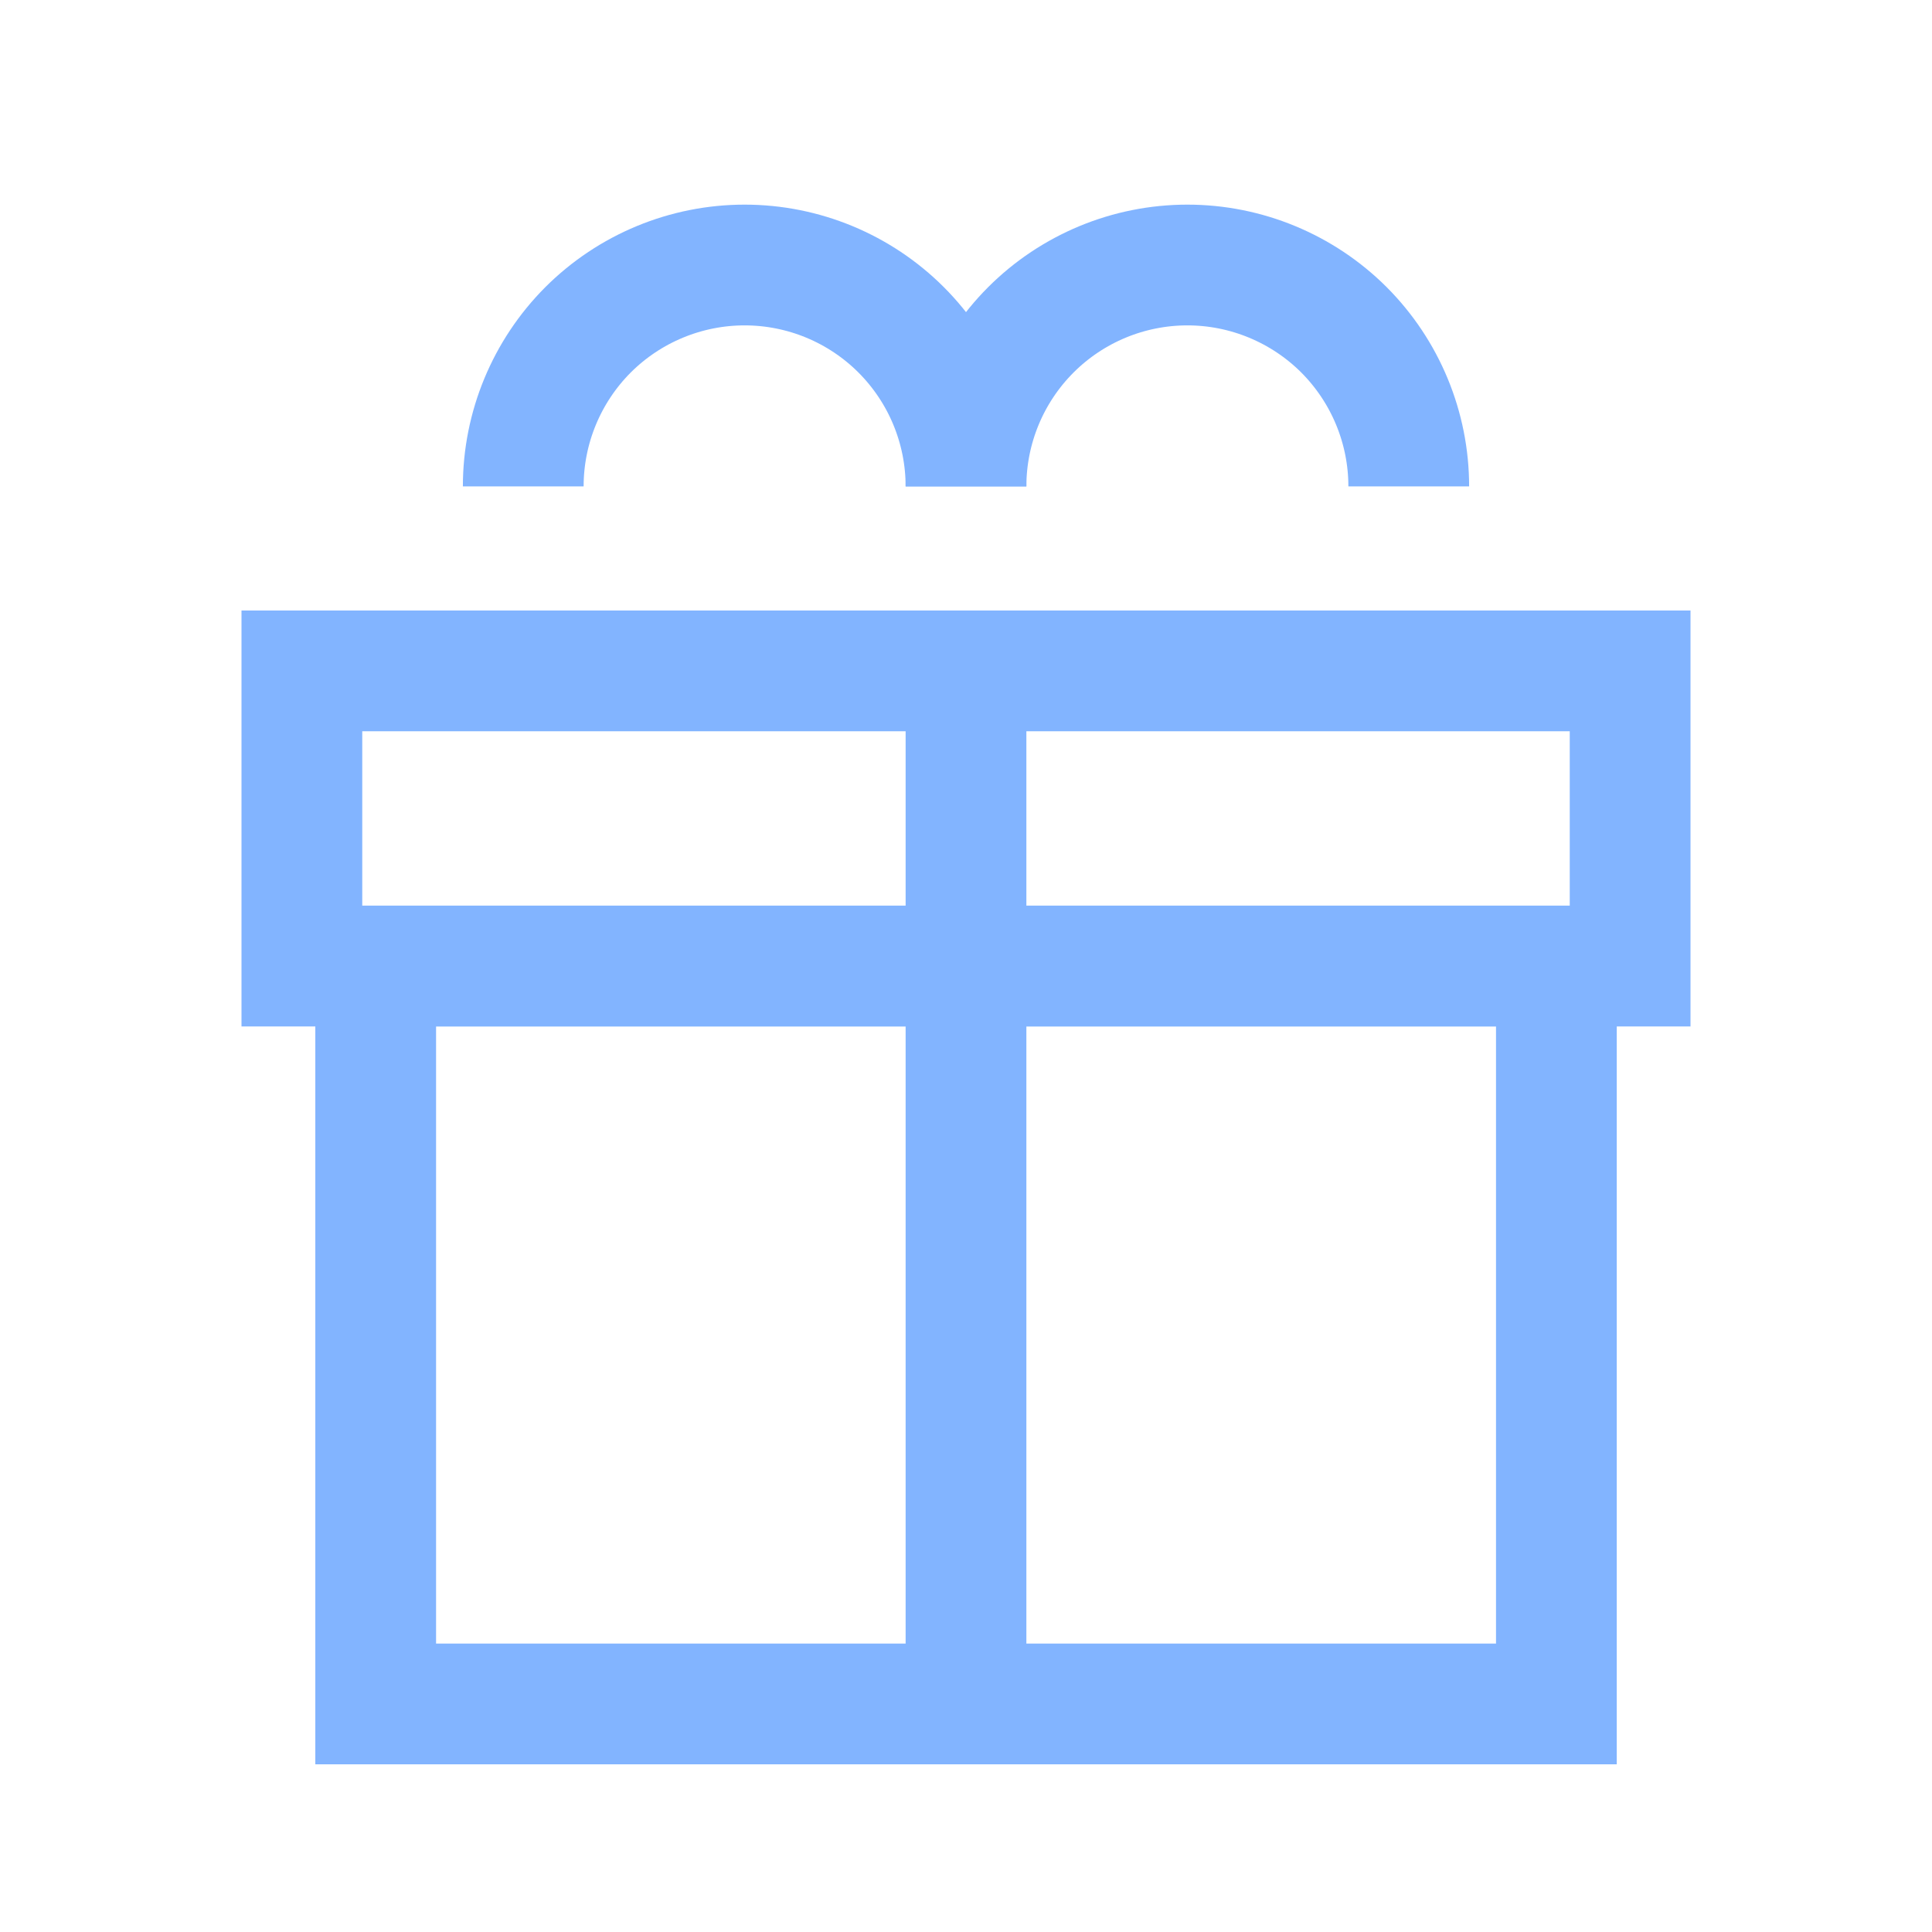
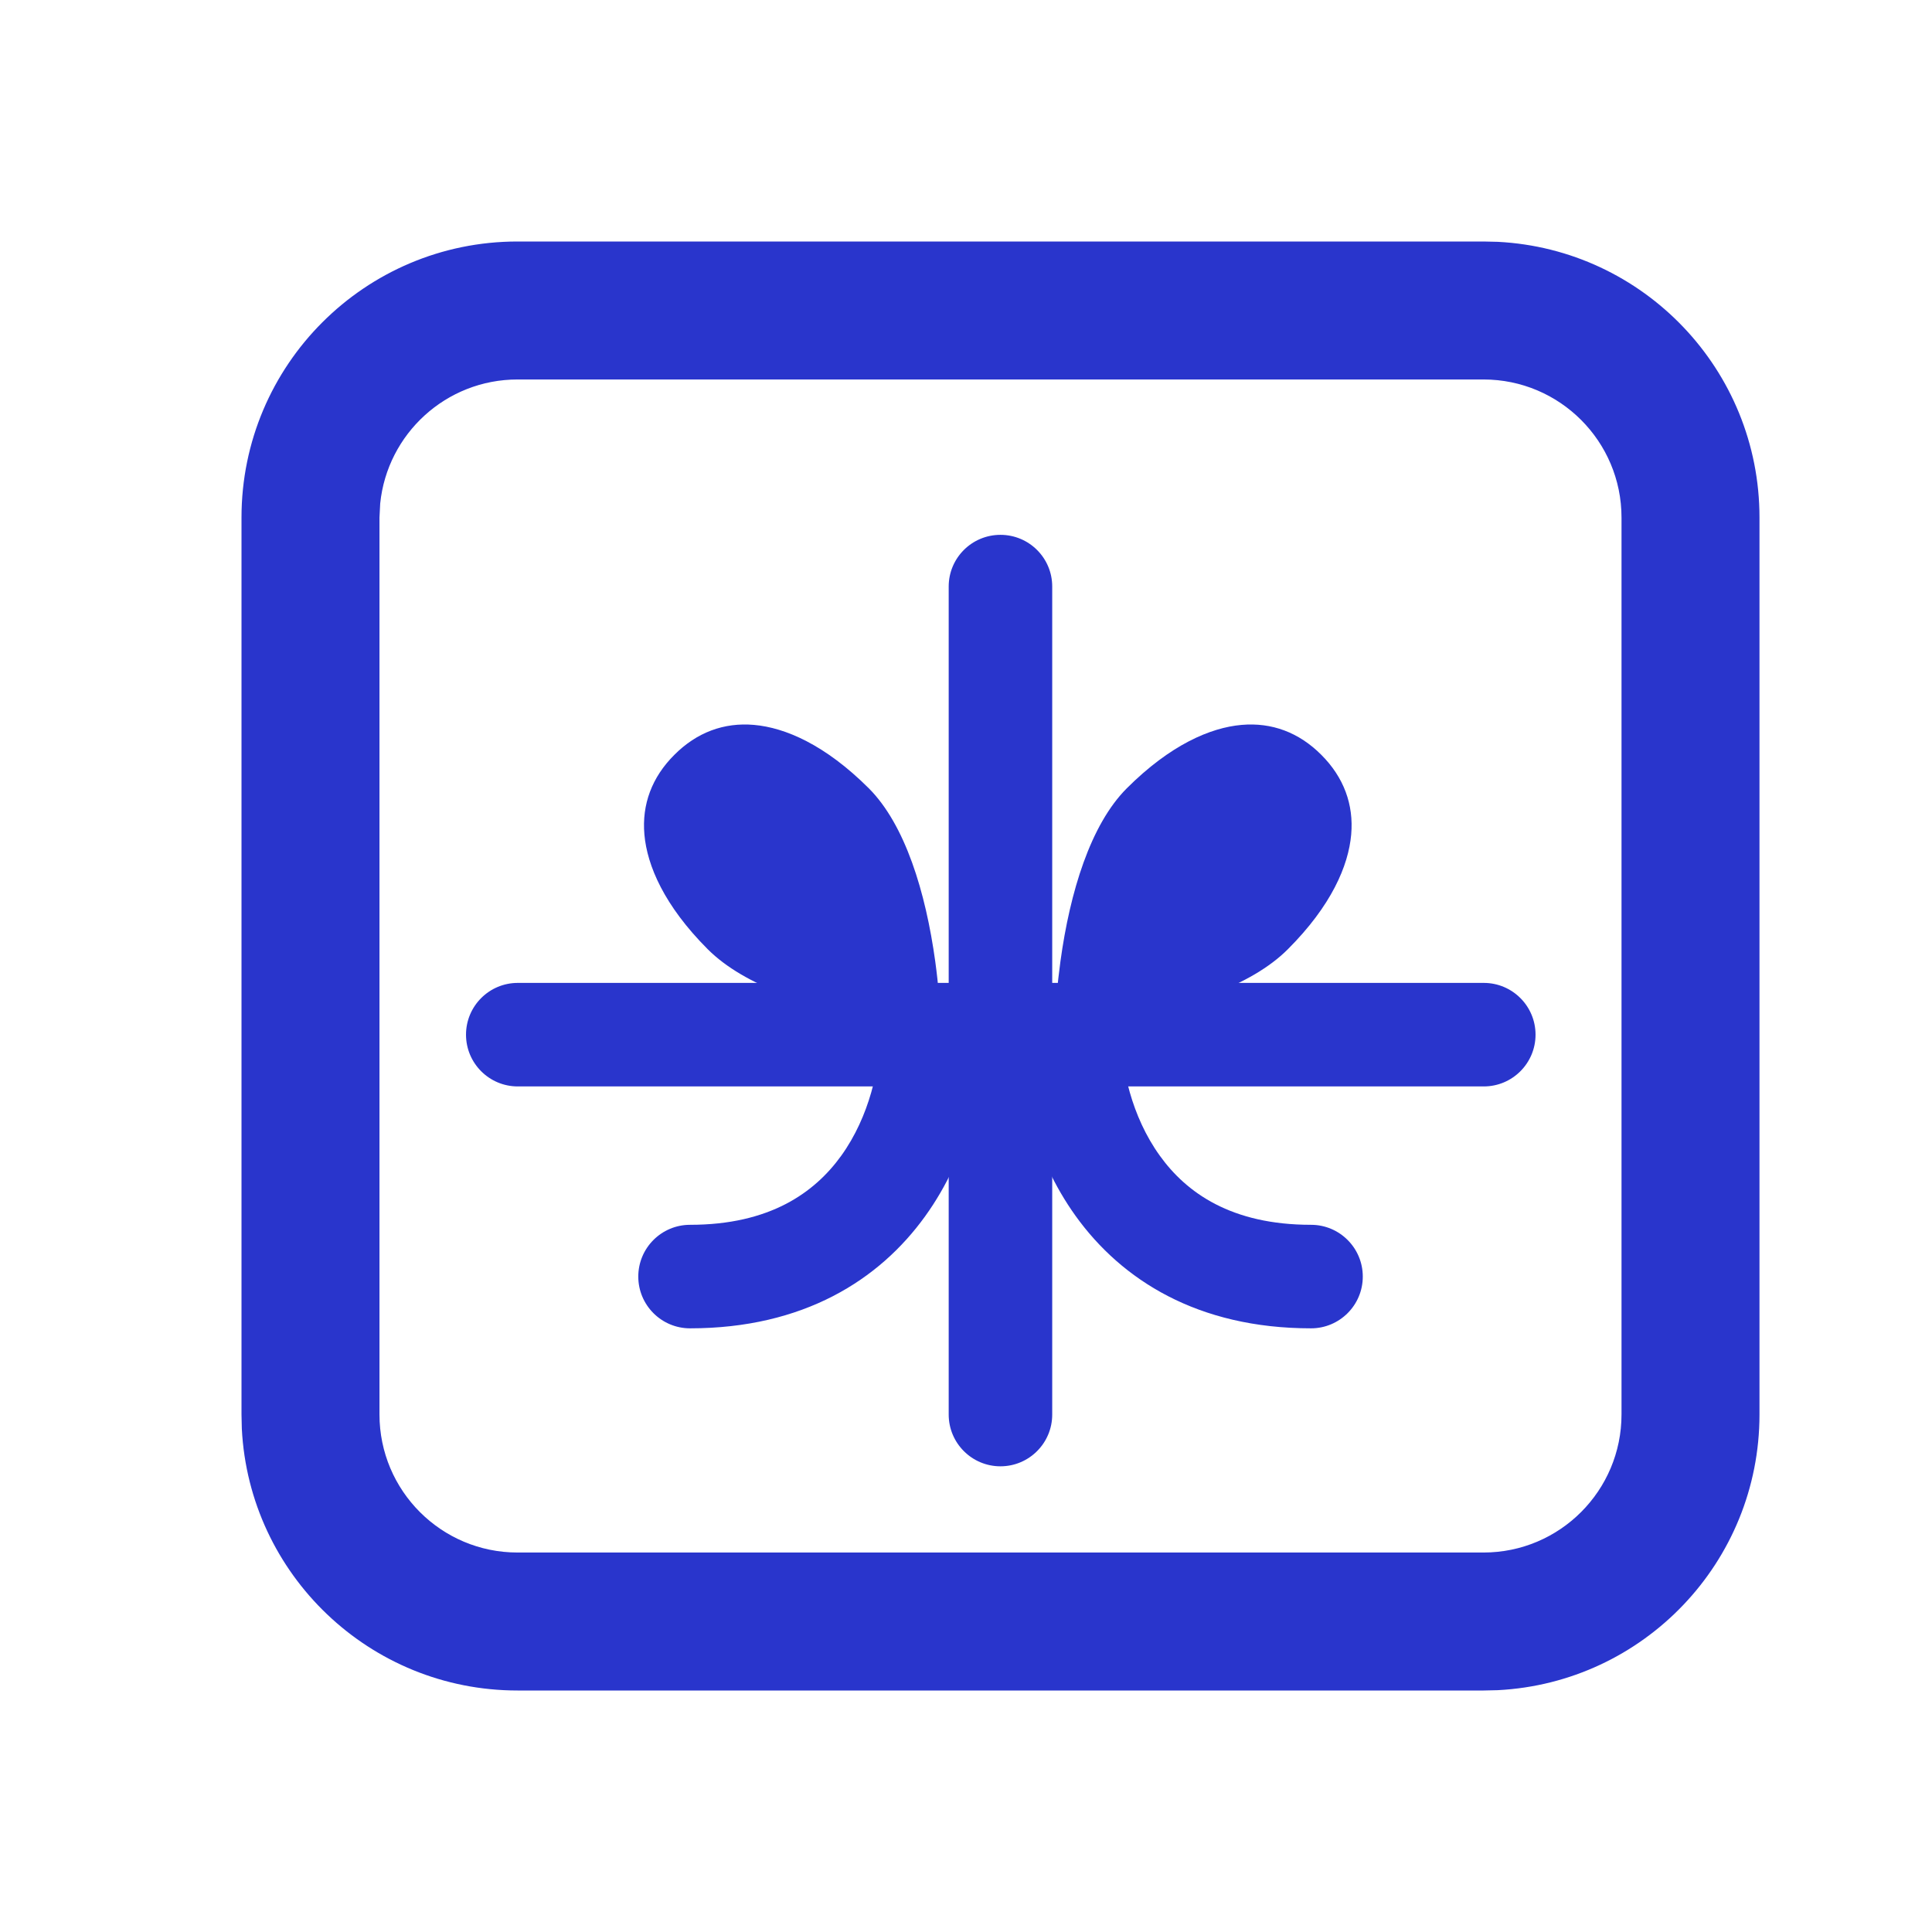
<svg xmlns="http://www.w3.org/2000/svg" width="24" height="24" viewBox="0 0 24 24" fill="none">
-   <path d="M3.75 12.001V8.334H20.25V12.001H3.75Z" stroke="#82B4FF" stroke-width="1.5" />
-   <path d="M4.667 21.167V12H19.334V21.167H4.667Z" stroke="#82B4FF" stroke-width="1.5" />
-   <path d="M12 8.334V21.167" stroke="#82B4FF" stroke-width="1.5" />
-   <path d="M12 6.042C12 5.313 11.71 4.613 11.194 4.097C10.679 3.582 9.979 3.292 9.25 3.292C8.521 3.292 7.821 3.582 7.305 4.097C6.79 4.613 6.5 5.313 6.5 6.042" stroke="#82B4FF" stroke-width="1.5" />
-   <path d="M17.5 6.042C17.5 5.313 17.21 4.613 16.695 4.097C16.179 3.582 15.479 3.292 14.75 3.292C14.021 3.292 13.321 3.582 12.806 4.097C12.29 4.613 12 5.313 12 6.042" stroke="#82B4FF" stroke-width="1.5" />
+   <path fill-rule="evenodd" clip-rule="evenodd" d="M8.377 9.377C8.655 9.098 8.993 8.972 9.367 9.005C9.754 9.039 10.251 9.252 10.792 9.792C11.244 10.244 11.499 11.082 11.618 11.943C11.658 12.235 11.679 12.51 11.691 12.743C11.467 12.726 11.203 12.699 10.924 12.655C10.082 12.52 9.252 12.251 8.792 11.792C8.252 11.251 8.039 10.754 8.005 10.367C7.972 9.993 8.098 9.655 8.377 9.377ZM15.423 9.005C15.798 8.972 16.136 9.098 16.414 9.377C16.692 9.655 16.818 9.993 16.785 10.367C16.751 10.754 16.539 11.251 15.998 11.792C15.539 12.251 14.708 12.52 13.867 12.655C13.587 12.699 13.324 12.726 13.1 12.743C13.111 12.51 13.133 12.235 13.173 11.943C13.291 11.082 13.546 10.244 13.998 9.792C14.539 9.252 15.036 9.039 15.423 9.005Z" fill="#2935CC" />
+   <path d="M13.929 12.858C13.929 12.503 13.641 12.215 13.286 12.215C12.931 12.215 12.643 12.503 12.643 12.858C12.643 13.461 12.819 14.351 13.364 15.108C13.934 15.899 14.877 16.501 16.286 16.501C16.641 16.501 16.929 16.213 16.929 15.858C16.929 15.503 16.641 15.215 16.286 15.215C15.295 15.215 14.738 14.816 14.408 14.357C14.053 13.865 13.929 13.255 13.929 12.858Z" fill="#2935CC" />
+   <path d="M10.929 12.858C10.929 12.503 11.216 12.215 11.572 12.215C11.927 12.215 12.214 12.503 12.214 12.858C12.214 13.461 12.039 14.351 11.493 15.108C10.924 15.899 9.981 16.501 8.572 16.501C8.217 16.501 7.929 16.213 7.929 15.858C7.929 15.503 8.217 15.215 8.572 15.215C9.562 15.215 10.119 14.816 10.45 14.357C10.804 13.865 10.929 13.255 10.929 12.858Z" fill="#2935CC" />
+   <path d="M6.432 12.21H18.432C18.787 12.21 19.075 12.498 19.075 12.853C19.075 13.208 18.787 13.496 18.432 13.496H6.432C6.077 13.496 5.789 13.208 5.789 12.853C5.789 12.498 6.077 12.21 6.432 12.21Z" fill="#2935CC" />
+   <path d="M11.785 17.572L11.785 7.286C11.785 6.931 12.073 6.644 12.428 6.644C12.783 6.644 13.071 6.931 13.071 7.286L13.071 17.572C13.071 17.927 12.783 18.215 12.428 18.215C12.073 18.215 11.785 17.927 11.785 17.572Z" fill="#2935CC" />
+   <path d="M18.429 19.286V21H6.429V19.286H18.429ZM20.143 17.571V6.429C20.143 5.482 19.375 4.714 18.429 4.714H6.429C5.541 4.714 4.811 5.389 4.723 6.254L4.714 6.429V17.571C4.714 18.518 5.482 19.286 6.429 19.286V21C4.594 21 3.096 19.559 3.004 17.748L3 17.571V6.429C3 4.535 4.535 3 6.429 3H18.429L18.605 3.004C20.417 3.096 21.857 4.594 21.857 6.429V17.571C21.857 19.406 20.417 20.904 18.605 20.996L18.429 21V19.286C19.375 19.286 20.143 18.518 20.143 17.571Z" fill="#2935CC" />
</svg>
